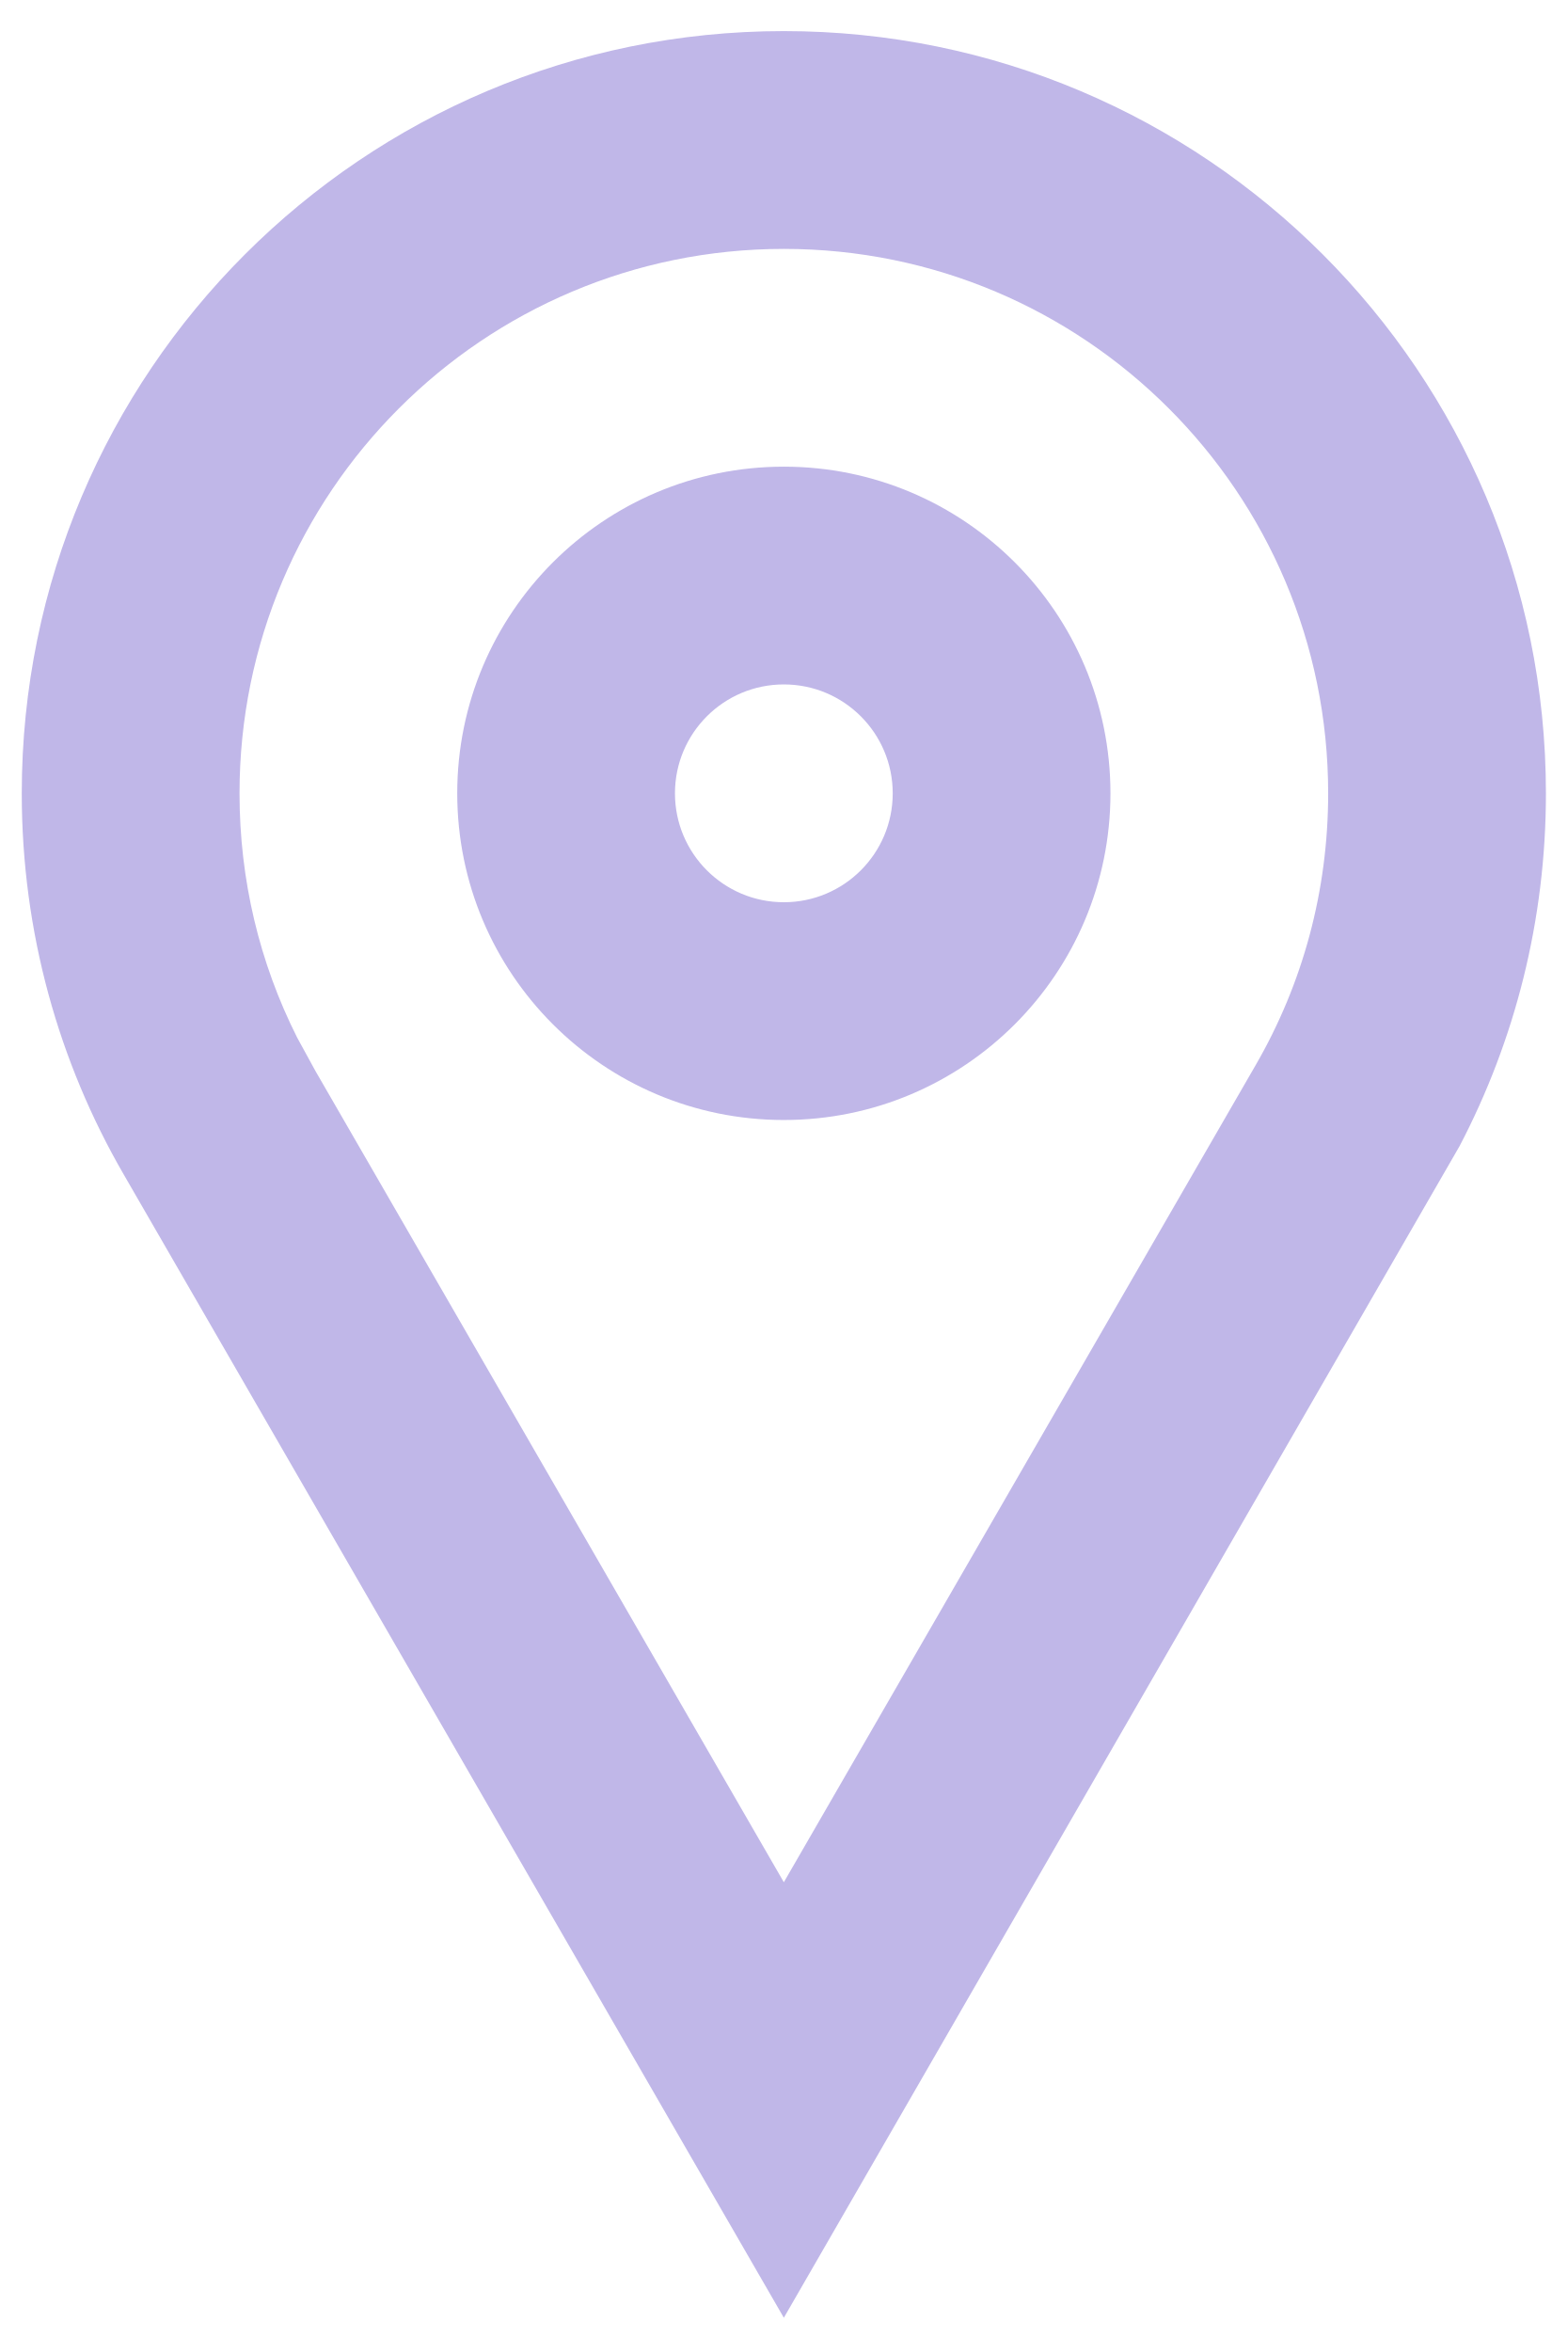
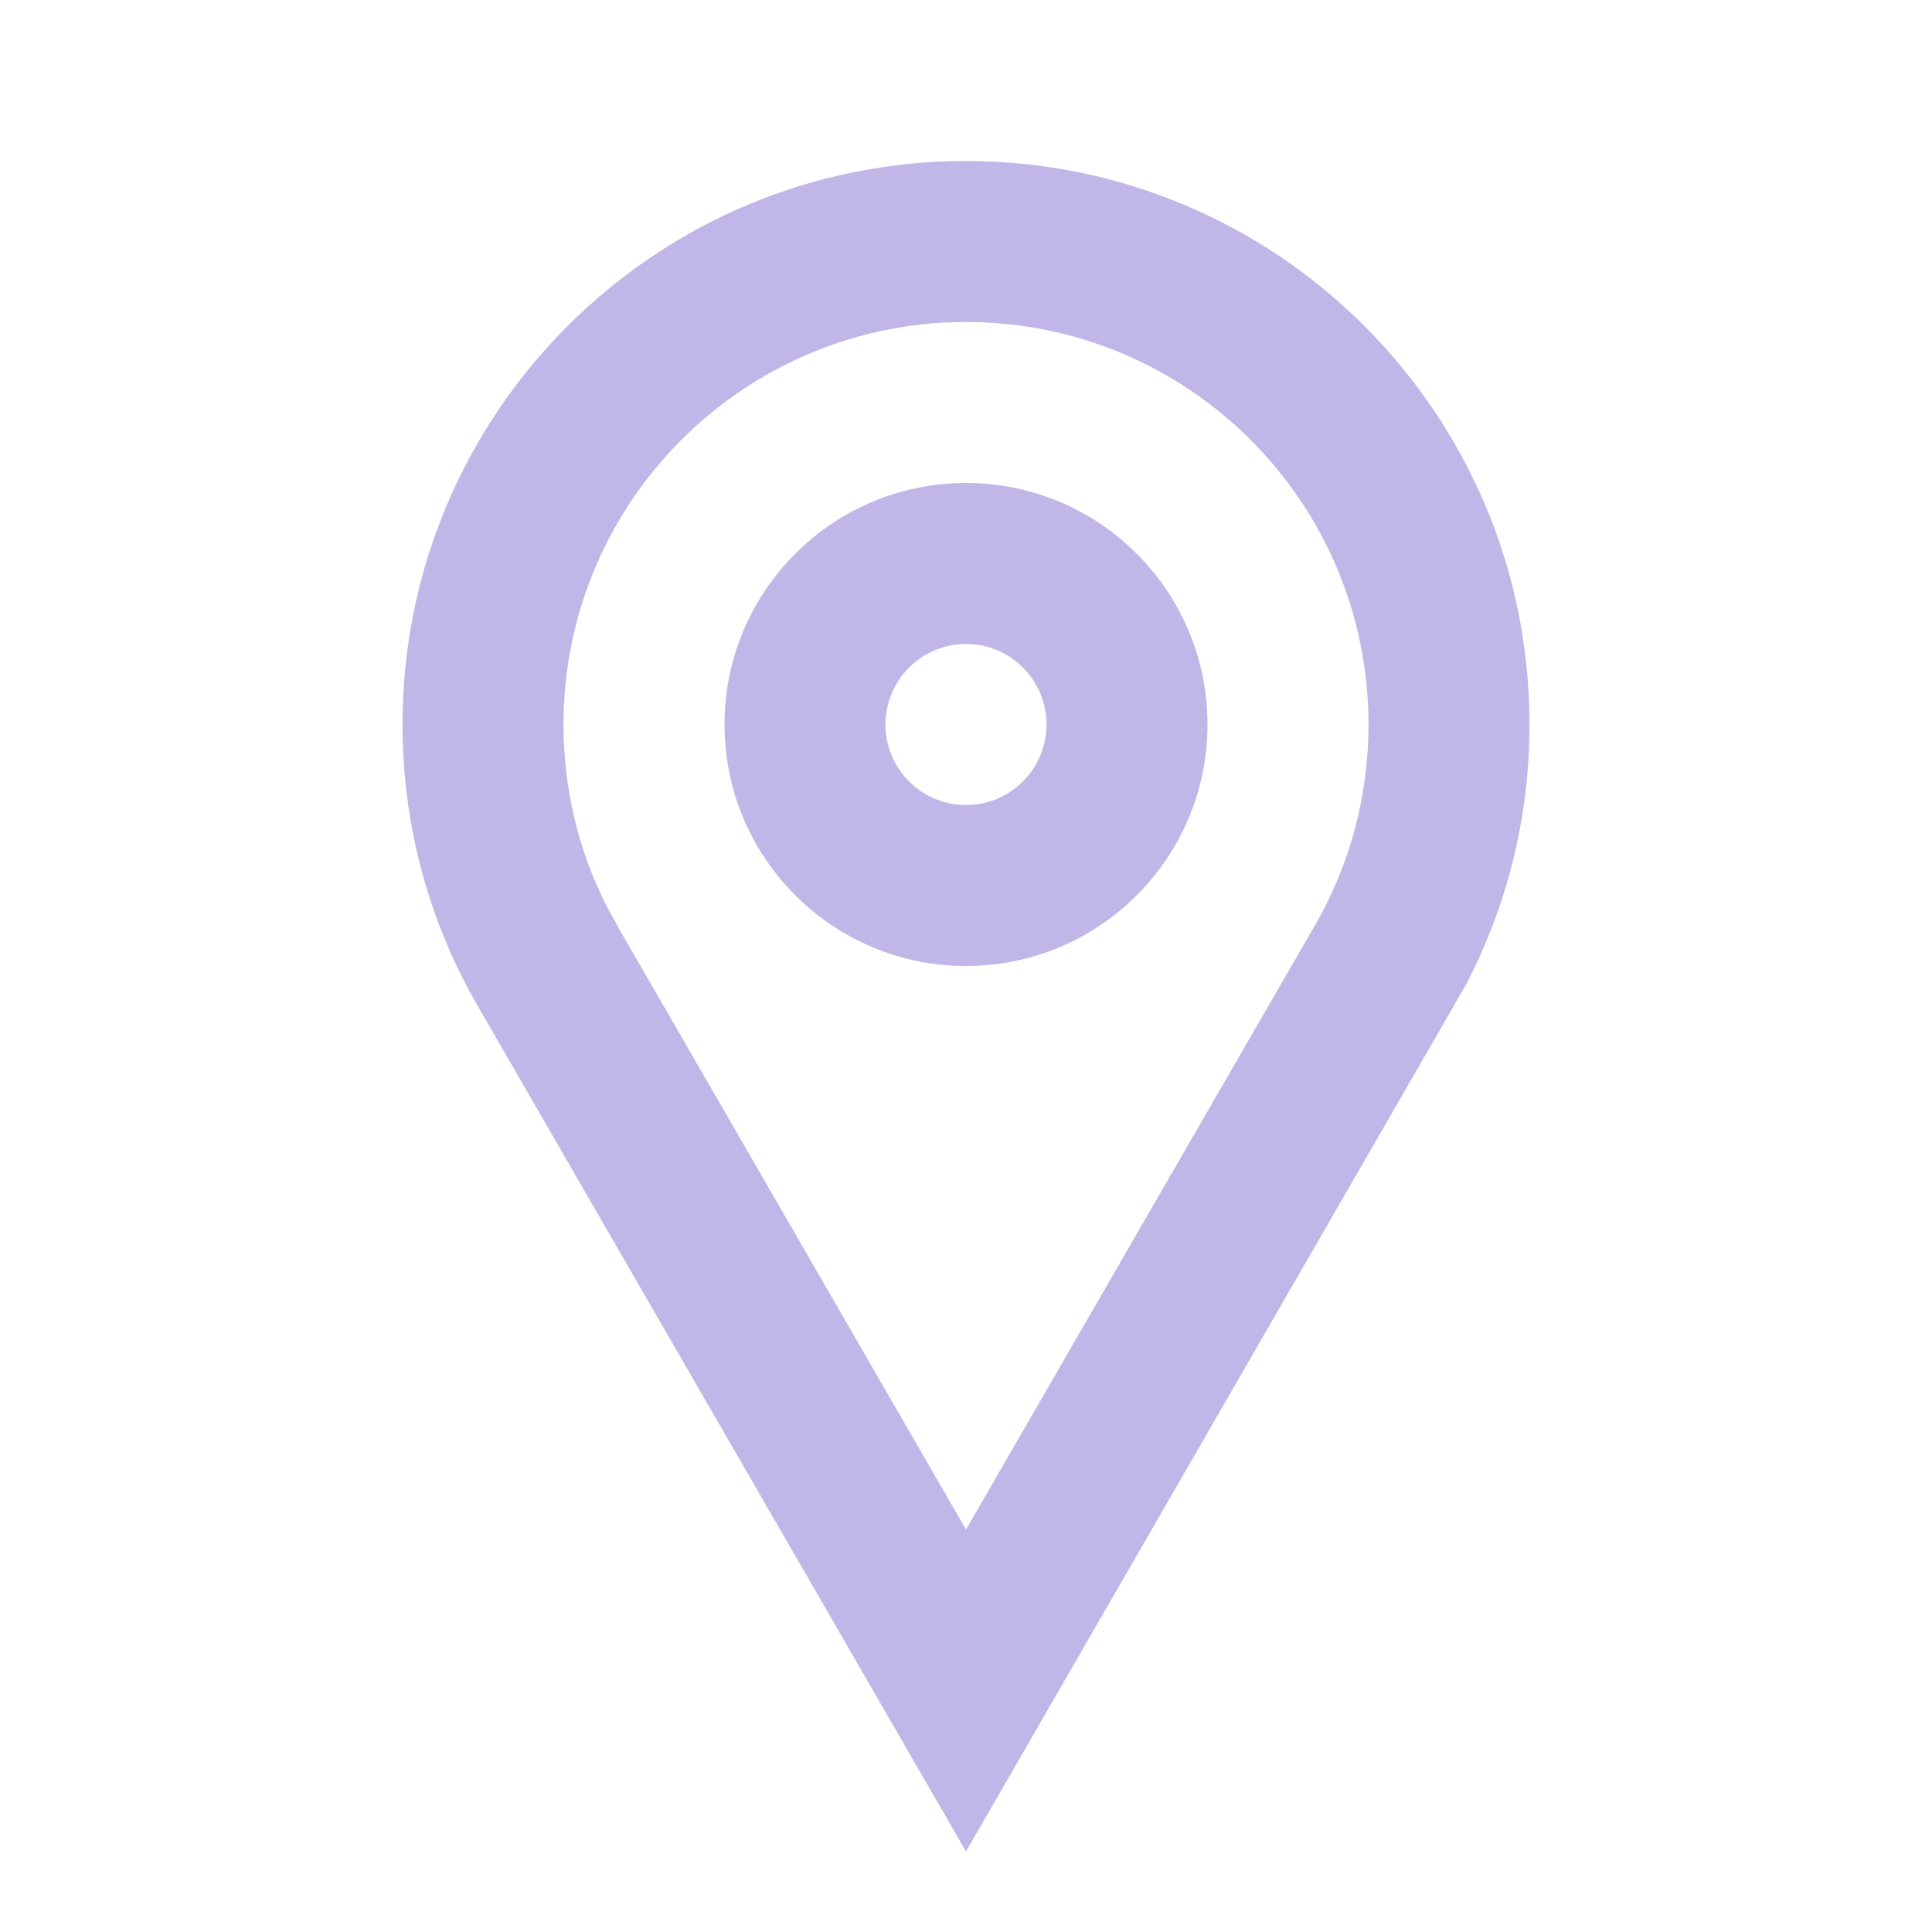
- <svg xmlns="http://www.w3.org/2000/svg" width="42" height="63" viewBox="0 0 42 63" fill="none">
-   <path fill-rule="evenodd" clip-rule="evenodd" d="M21 0.833C32.276 0.833 41.417 9.974 41.417 21.25C41.417 24.659 40.583 27.872 39.104 30.698L21 62.083L3.315 31.46C1.575 28.454 0.583 24.969 0.583 21.25C0.583 9.974 9.724 0.833 21 0.833ZM21 6.667C12.946 6.667 6.417 13.196 6.417 21.25C6.417 23.566 6.951 25.788 7.962 27.794L8.452 28.689L21 50.417L33.637 28.536C34.907 26.342 35.583 23.855 35.583 21.25C35.583 13.196 29.054 6.667 21 6.667ZM21 12.5C25.832 12.5 29.75 16.418 29.75 21.25C29.75 26.082 25.832 30 21 30C16.168 30 12.25 26.082 12.25 21.25C12.25 16.418 16.168 12.5 21 12.5ZM21 18.333C19.389 18.333 18.083 19.639 18.083 21.25C18.083 22.861 19.389 24.167 21 24.167C22.611 24.167 23.917 22.861 23.917 21.25C23.917 19.639 22.611 18.333 21 18.333Z" fill="#C0B7E8" />
+ <svg xmlns="http://www.w3.org/2000/svg" width="70" height="70" viewBox="0 0 70 70" fill="none">
+   <path fill-rule="evenodd" clip-rule="evenodd" d="M35 5.833C46.276 5.833 55.417 14.974 55.417 26.25C55.417 29.659 54.583 32.872 53.104 35.698L35 67.083L17.315 36.46C15.575 33.454 14.583 29.969 14.583 26.25C14.583 14.974 23.724 5.833 35 5.833ZM35 11.667C26.946 11.667 20.417 18.196 20.417 26.25C20.417 28.566 20.951 30.788 21.962 32.794L22.452 33.689L35 55.417L47.637 33.536C48.907 31.342 49.583 28.855 49.583 26.25C49.583 18.196 43.054 11.667 35 11.667ZM35 17.5C39.833 17.5 43.75 21.418 43.75 26.25C43.75 31.082 39.833 35 35 35C30.168 35 26.25 31.082 26.25 26.25C26.25 21.418 30.168 17.5 35 17.5ZM35 23.333C33.389 23.333 32.083 24.639 32.083 26.25C32.083 27.861 33.389 29.167 35 29.167C36.611 29.167 37.917 27.861 37.917 26.25C37.917 24.639 36.611 23.333 35 23.333Z" fill="#C0B7E8" />
</svg>
